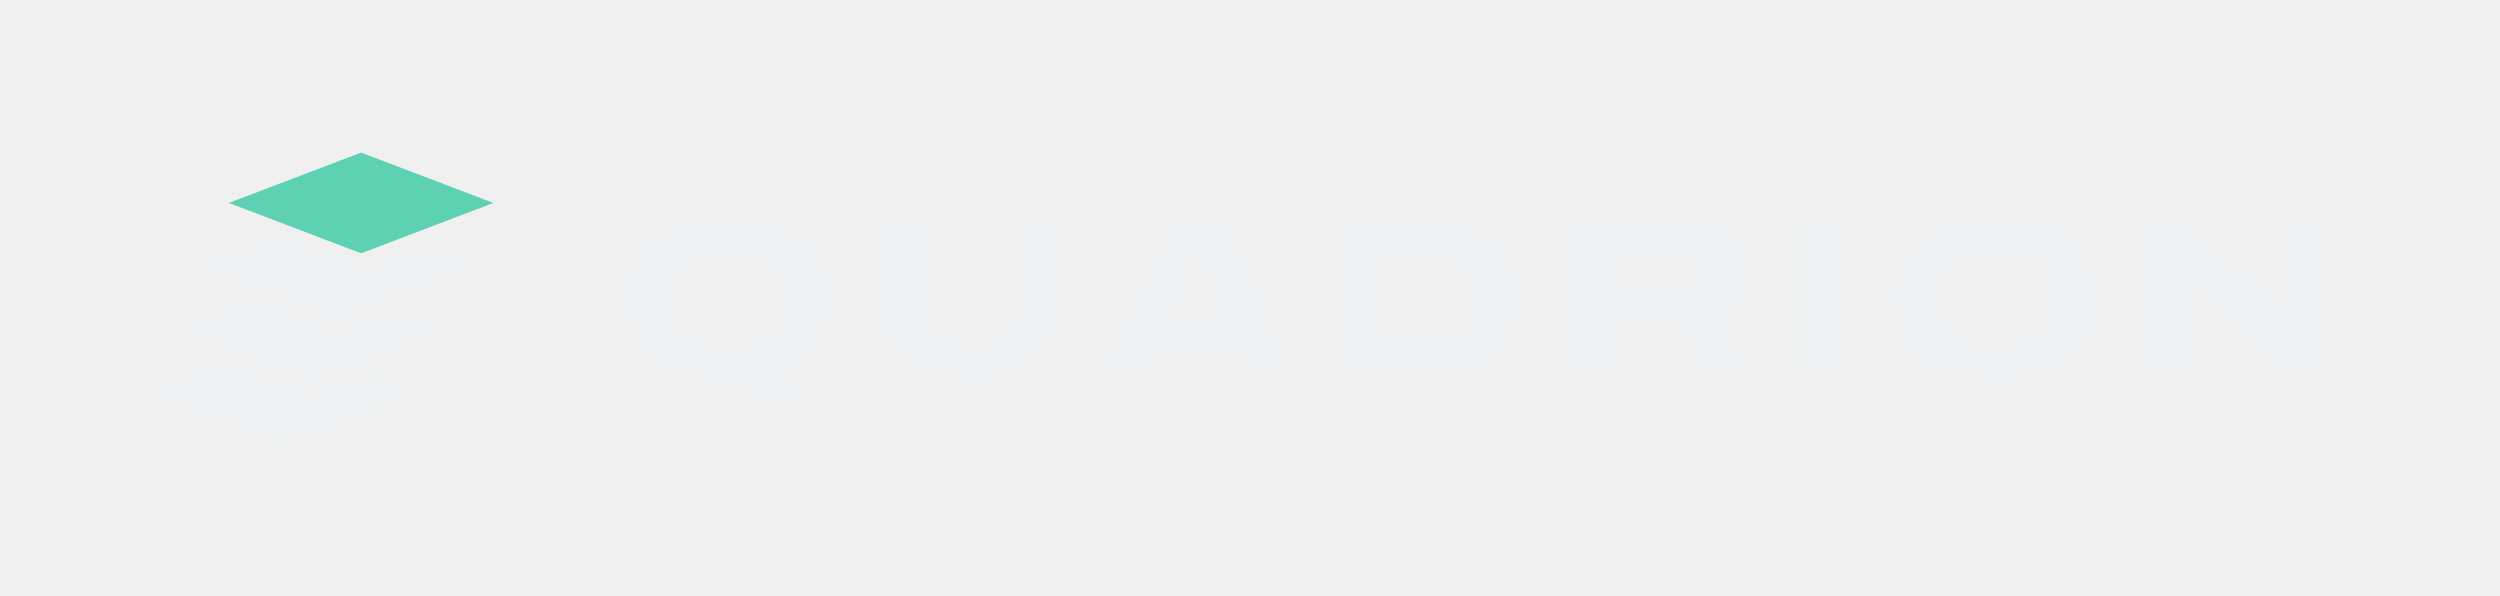
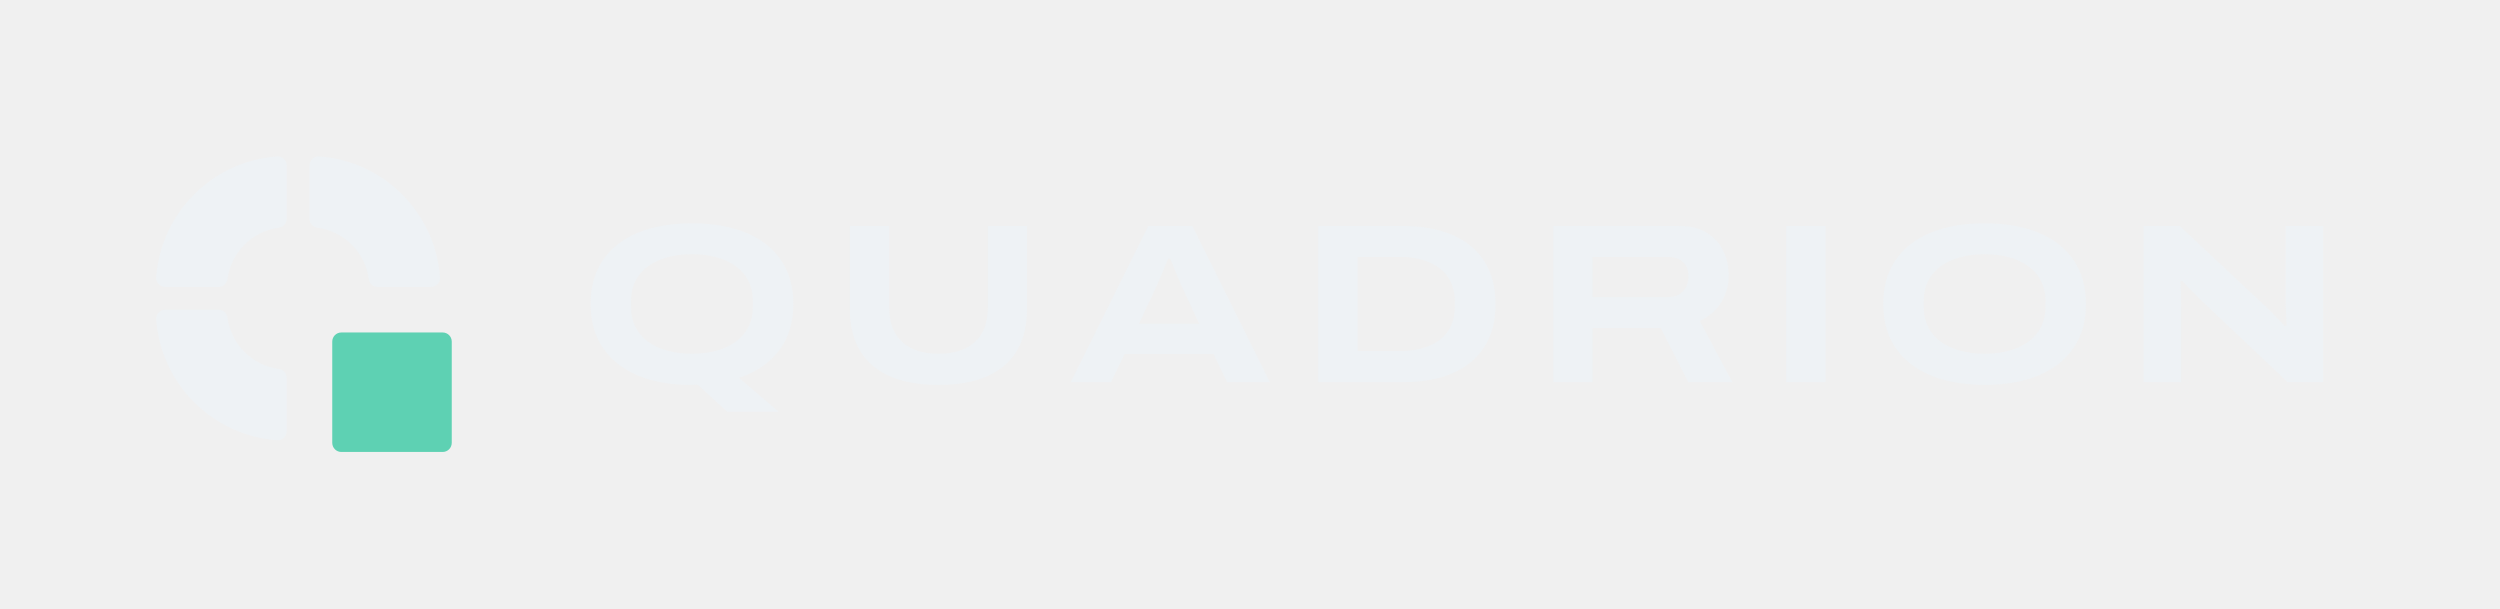
- <svg xmlns="http://www.w3.org/2000/svg" viewBox="0 0 654.67 156" width="655" height="156">
-   <g transform="translate(31.74 20.17) scale(1.65)">
-     <defs>
-       <mask id="h0" maskUnits="userSpaceOnUse" x="-16" y="-16" width="96" height="96">
-         <rect x="-16" y="-16" width="96" height="96" fill="#fff" />
-         <path d="M30 32 L51 40 L30 48 L9 40Z" fill="#000" stroke="#000" stroke-width="5" stroke-linejoin="miter" />
-         <path d="M34 22 L55 30 L34 38 L13 30Z" fill="#000" stroke="#000" stroke-width="5" stroke-linejoin="miter" />
-         <path d="M38 12 L59 20 L38 28 L17 20Z" fill="#000" stroke="#000" stroke-width="5" stroke-linejoin="miter" />
-       </mask>
-       <mask id="h1" maskUnits="userSpaceOnUse" x="-16" y="-16" width="96" height="96">
-         <rect x="-16" y="-16" width="96" height="96" fill="#fff" />
-         <path d="M34 22 L55 30 L34 38 L13 30Z" fill="#000" stroke="#000" stroke-width="5" stroke-linejoin="miter" />
-         <path d="M38 12 L59 20 L38 28 L17 20Z" fill="#000" stroke="#000" stroke-width="5" stroke-linejoin="miter" />
-       </mask>
-       <mask id="h2" maskUnits="userSpaceOnUse" x="-16" y="-16" width="96" height="96">
-         <rect x="-16" y="-16" width="96" height="96" fill="#fff" />
-         <path d="M38 12 L59 20 L38 28 L17 20Z" fill="#000" stroke="#000" stroke-width="5" stroke-linejoin="miter" />
-       </mask>
-     </defs>
-     <path d="M26 42 L47 50 L26 58 L5 50Z" fill="#EEF2F5" mask="url(#h0)" />
-     <path d="M30 32 L51 40 L30 48 L9 40Z" fill="#EEF2F5" mask="url(#h1)" />
-     <path d="M34 22 L55 30 L34 38 L13 30Z" fill="#EEF2F5" mask="url(#h2)" />
-     <path d="M38 12 L59 20 L38 28 L17 20Z" fill="#5ED1B3" />
+ <svg xmlns="http://www.w3.org/2000/svg" viewBox="0 0 641.45 156" width="641" height="156">
+   <g transform="translate(34.15 34.15) scale(1.46)">
+     <path d="M4.06 25.28A23 23 0 0 1 25.28 4.06A1.6 1.6 0 0 1 27 5.66L27 15.01A1.6 1.6 0 0 1 25.61 16.59A10.5 10.5 0 0 0 16.59 25.61A1.6 1.6 0 0 1 15.01 27L5.66 27A1.6 1.6 0 0 1 4.06 25.28Z" fill="#EEF2F5" />
+     <path d="M32.72 4.06A23 23 0 0 1 53.94 25.28A1.6 1.6 0 0 1 52.34 27L42.99 27A1.6 1.6 0 0 1 41.41 25.61A10.5 10.5 0 0 0 32.39 16.59A1.6 1.6 0 0 1 31 15.01L31 5.66A1.6 1.6 0 0 1 32.72 4.06Z" fill="#EEF2F5" />
+     <path d="M25.28 53.94A23 23 0 0 1 4.06 32.72A1.6 1.6 0 0 1 5.66 31L15.01 31A1.6 1.6 0 0 1 16.59 32.39A10.5 10.5 0 0 0 25.61 41.41A1.6 1.6 0 0 1 27 42.99L27 52.34A1.6 1.6 0 0 1 25.28 53.94Z" fill="#EEF2F5" />
+     <path d="M36.6 35H54.4A1.6 1.6 0 0 1 56 36.6V54.4A1.6 1.6 0 0 1 54.4 56H36.6A1.6 1.6 0 0 1 35 54.4V36.6A1.6 1.6 0 0 1 36.6 35Z" fill="#5ED1B3" />
  </g>
-   <g transform="translate(161.14 58)">
+   <g transform="translate(147.92 58)">
    <path d="M51.84 47.58L38.66 47.58L31.08 40.64Q30.67 40.64 30.20 40.67Q29.74 40.70 29.27 40.70L29.27 40.70Q21.40 40.70 15.66 38.25Q9.91 35.80 6.76 31.17Q3.62 26.53 3.62 19.94L3.62 19.94Q3.62 13.35 6.76 8.72Q9.91 4.08 15.74 1.66Q21.57-0.76 29.62-0.76L29.62-0.76Q37.67-0.76 43.50 1.66Q49.33 4.08 52.48 8.72Q55.63 13.35 55.63 19.94L55.63 19.94Q55.63 27.06 51.98 31.87Q48.34 36.68 41.69 38.89L41.69 38.89L51.84 47.58ZM29.62 32.71L29.62 32.71Q33.06 32.71 35.92 31.92Q38.78 31.14 40.87 29.62Q42.97 28.10 44.11 25.83Q45.25 23.56 45.25 20.58L45.25 20.58L45.25 19.24Q45.25 16.27 44.11 14.02Q42.97 11.78 40.87 10.26Q38.78 8.75 35.92 7.96Q33.06 7.17 29.62 7.17L29.62 7.17Q26.18 7.17 23.32 7.96Q20.47 8.75 18.37 10.26Q16.27 11.78 15.13 14.02Q13.99 16.27 13.99 19.24L13.99 19.24L13.99 20.58Q13.99 23.56 15.13 25.83Q16.27 28.10 18.37 29.62Q20.47 31.14 23.32 31.92Q26.18 32.71 29.62 32.71ZM92.89 40.70L92.89 40.70Q85.19 40.70 80.15 38.37Q75.10 36.03 72.62 31.72Q70.15 27.41 70.15 21.46L70.15 21.46L70.15-0.06L80.23-0.06L80.23 20.99Q80.23 26.59 83.53 29.65Q86.82 32.71 92.89 32.71L92.89 32.71Q98.95 32.71 102.24 29.65Q105.54 26.59 105.54 20.99L105.54 20.99L105.54-0.06L115.57-0.06L115.57 21.46Q115.57 27.41 113.12 31.72Q110.67 36.03 105.63 38.37Q100.58 40.70 92.89 40.70ZM137.14 40L126.82 40L146.71-0.06L158.02-0.06L177.90 40L166.94 40L163.44 32.77L140.64 32.77L137.14 40ZM148.57 15.92L144.31 25.01L159.77 25.01L155.51 15.86Q155.28 15.28 154.75 14.11Q154.23 12.94 153.73 11.72Q153.24 10.50 152.83 9.50Q152.42 8.51 152.30 8.28L152.30 8.28L151.84 8.28Q151.37 9.45 150.73 10.90Q150.09 12.36 149.53 13.73Q148.98 15.10 148.57 15.92L148.57 15.92ZM212.07 40L190.32 40L190.32-0.06L212.07-0.06Q219.48-0.06 224.78 2.24Q230.09 4.55 232.94 9.01Q235.80 13.47 235.80 20L235.80 20Q235.80 26.47 232.94 30.93Q230.09 35.39 224.78 37.70Q219.48 40 212.07 40L212.07 40ZM200.41 7.87L200.41 32.01L211.55 32.01Q214.58 32.01 217.11 31.28Q219.65 30.55 221.52 29.13Q223.38 27.70 224.37 25.57Q225.36 23.44 225.36 20.64L225.36 20.64L225.36 19.30Q225.36 16.50 224.37 14.37Q223.38 12.24 221.52 10.82Q219.65 9.39 217.11 8.63Q214.58 7.87 211.55 7.87L211.55 7.87L200.41 7.87ZM260.70 40L250.61 40L250.61-0.06L282.97-0.06Q287.29-0.06 290.06 1.69Q292.83 3.44 294.23 6.30Q295.63 9.15 295.63 12.65L295.63 12.65Q295.63 16.27 293.79 19.39Q291.95 22.51 288.22 24.31L288.22 24.31L296.56 40L285.25 40L278.19 26.12L260.70 26.12L260.70 40ZM260.70 7.87L260.70 18.19L280.00 18.19Q282.45 18.19 283.88 16.71Q285.31 15.22 285.31 12.89L285.31 12.89Q285.31 11.25 284.66 10.15Q284.02 9.04 282.86 8.45Q281.69 7.87 280.00 7.87L280.00 7.87L260.70 7.87ZM320.47 40L310.38 40L310.38-0.06L320.47-0.06L320.47 40ZM361.28 40.70L361.28 40.70Q353.29 40.70 347.43 38.25Q341.57 35.80 338.43 31.17Q335.28 26.53 335.28 19.94L335.28 19.94Q335.28 13.35 338.43 8.72Q341.57 4.08 347.43 1.66Q353.29-0.76 361.28-0.76L361.28-0.76Q369.33-0.76 375.16 1.66Q380.99 4.08 384.14 8.72Q387.29 13.35 387.29 19.94L387.29 19.94Q387.29 26.53 384.14 31.17Q380.99 35.80 375.16 38.25Q369.33 40.70 361.28 40.70ZM361.28 32.71L361.28 32.71Q364.72 32.71 367.58 31.92Q370.44 31.14 372.54 29.62Q374.64 28.10 375.77 25.80Q376.91 23.50 376.91 20.58L376.91 20.58L376.91 19.24Q376.91 16.33 375.77 14.05Q374.64 11.78 372.54 10.26Q370.44 8.75 367.58 7.96Q364.72 7.17 361.28 7.17L361.28 7.17Q357.84 7.17 354.99 7.96Q352.13 8.75 350.03 10.26Q347.93 11.78 346.79 14.05Q345.66 16.33 345.66 19.24L345.66 19.24L345.66 20.58Q345.66 23.50 346.79 25.80Q347.93 28.10 350.03 29.62Q352.13 31.14 354.99 31.92Q357.84 32.71 361.28 32.71ZM411.72 40L402.10 40L402.10-0.06L411.37-0.06L432.83 20.06Q433.47 20.58 434.43 21.57Q435.39 22.57 436.44 23.64Q437.49 24.72 438.25 25.54L438.25 25.54L438.78 25.54Q438.72 24.37 438.63 22.62Q438.54 20.87 438.54 19.71L438.54 19.71L438.54-0.06L448.16-0.06L448.16 40L439.07 40L417.78 19.88Q416.27 18.48 414.64 16.79Q413.00 15.10 412.01 14.05L412.01 14.05L411.55 14.05Q411.60 14.81 411.66 16.62Q411.72 18.43 411.72 20.70L411.72 20.70L411.72 40Z" fill="#EEF2F5" />
  </g>
</svg>
